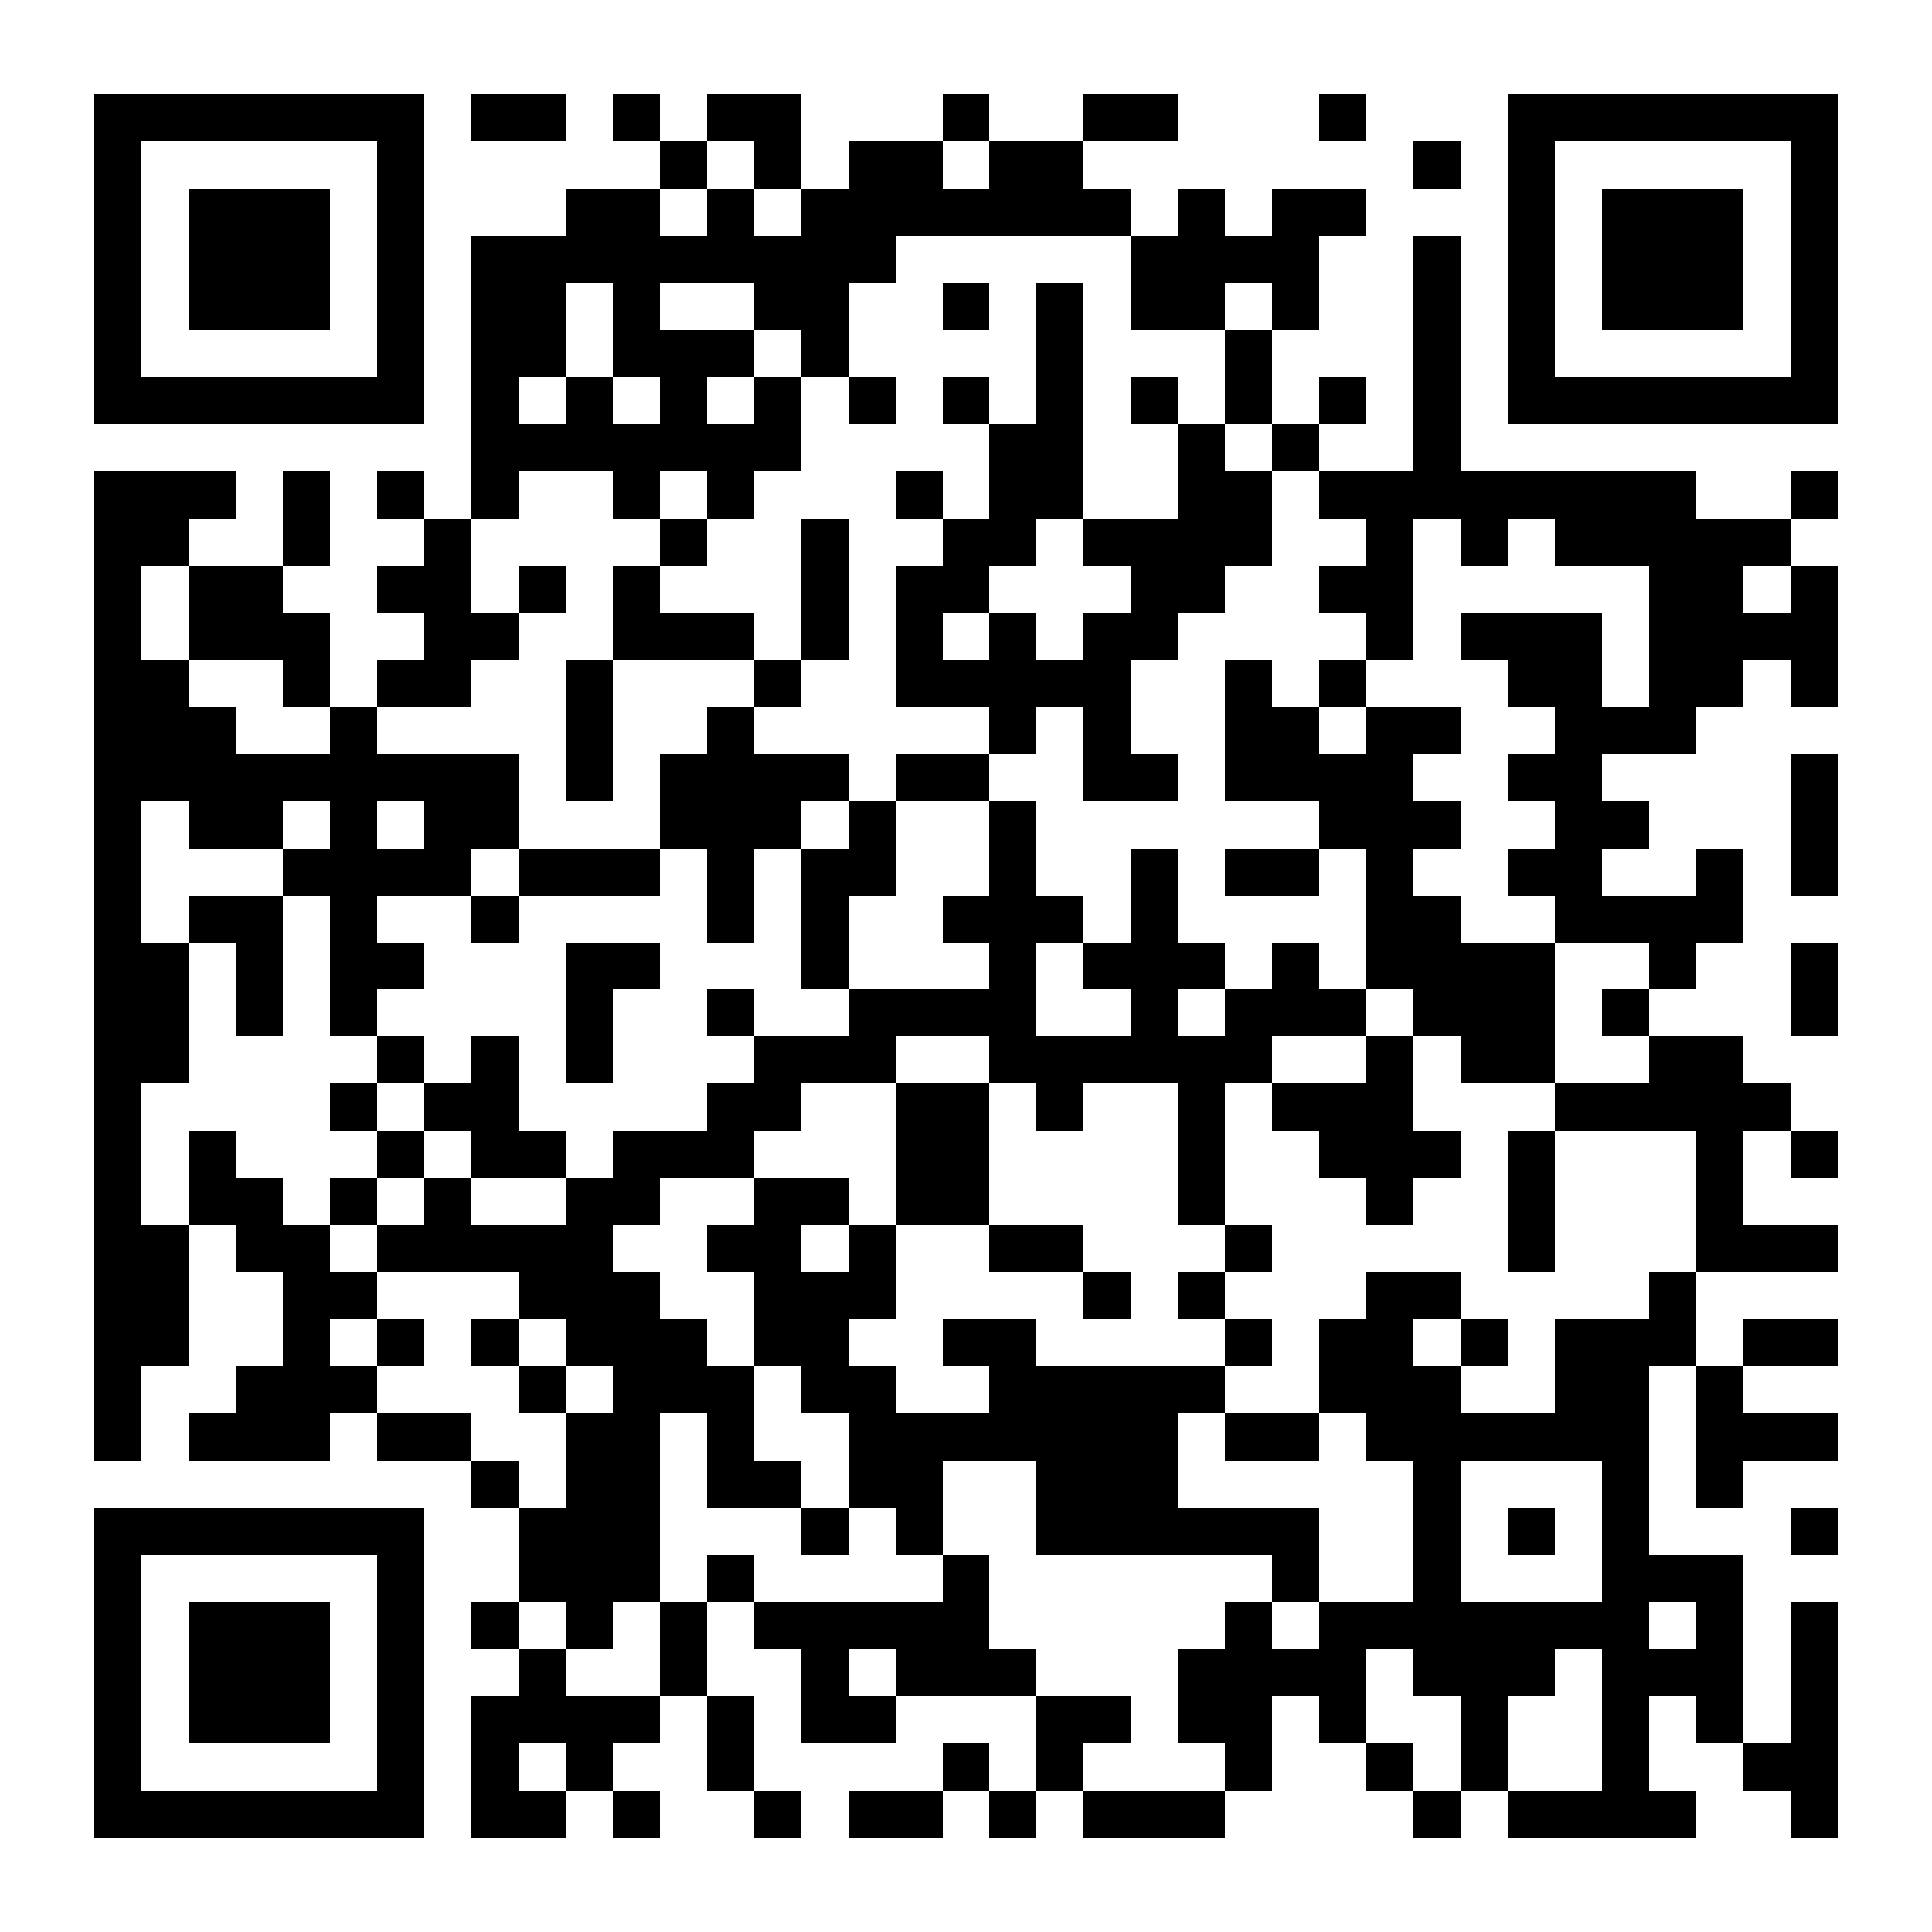
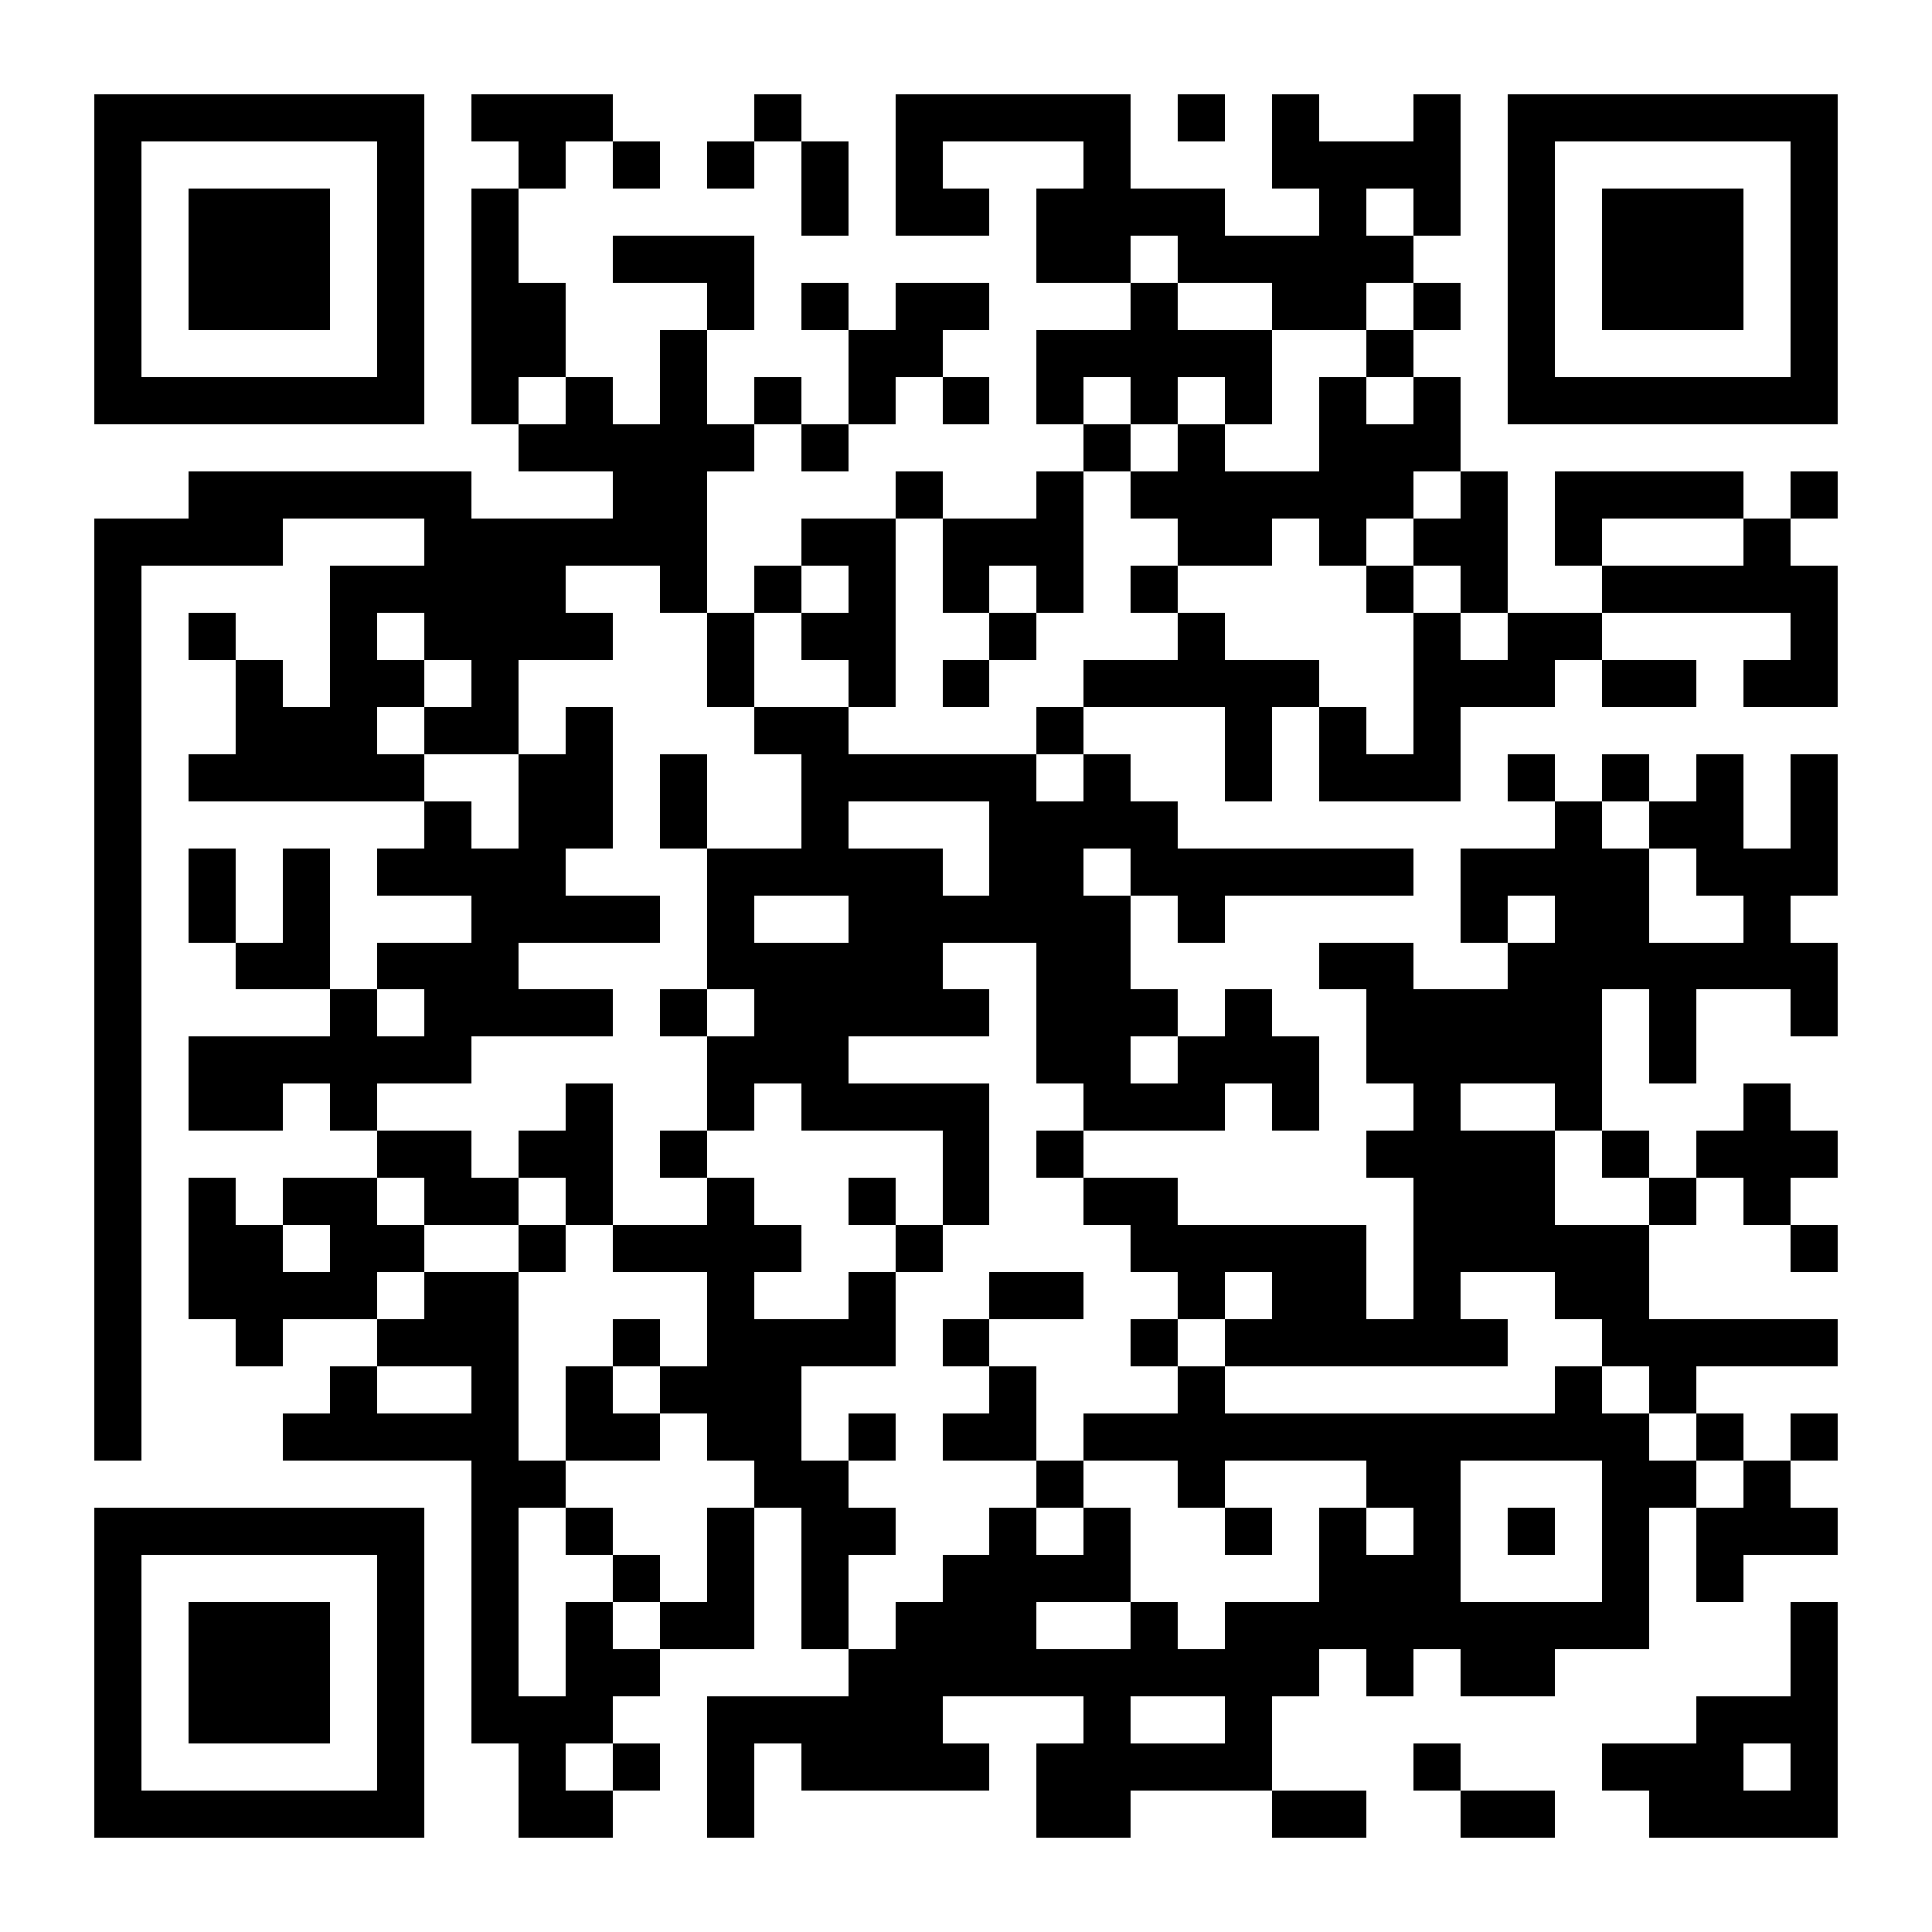
<svg xmlns="http://www.w3.org/2000/svg" viewBox="0 0 41 41" width="400" height="400" shape-rendering="crispEdges">
  <rect width="41" height="41" fill="#ffffff" />
-   <path fill="#000000" d="M2,2h1v1h-1zM3,2h1v1h-1zM4,2h1v1h-1zM5,2h1v1h-1zM6,2h1v1h-1zM7,2h1v1h-1zM8,2h1v1h-1zM10,2h1v1h-1zM11,2h1v1h-1zM13,2h1v1h-1zM15,2h1v1h-1zM16,2h1v1h-1zM20,2h1v1h-1zM23,2h1v1h-1zM24,2h1v1h-1zM28,2h1v1h-1zM32,2h1v1h-1zM33,2h1v1h-1zM34,2h1v1h-1zM35,2h1v1h-1zM36,2h1v1h-1zM37,2h1v1h-1zM38,2h1v1h-1zM2,3h1v1h-1zM8,3h1v1h-1zM14,3h1v1h-1zM16,3h1v1h-1zM18,3h1v1h-1zM19,3h1v1h-1zM21,3h1v1h-1zM22,3h1v1h-1zM30,3h1v1h-1zM32,3h1v1h-1zM38,3h1v1h-1zM2,4h1v1h-1zM4,4h1v1h-1zM5,4h1v1h-1zM6,4h1v1h-1zM8,4h1v1h-1zM12,4h1v1h-1zM13,4h1v1h-1zM15,4h1v1h-1zM17,4h1v1h-1zM18,4h1v1h-1zM19,4h1v1h-1zM20,4h1v1h-1zM21,4h1v1h-1zM22,4h1v1h-1zM23,4h1v1h-1zM25,4h1v1h-1zM27,4h1v1h-1zM28,4h1v1h-1zM32,4h1v1h-1zM34,4h1v1h-1zM35,4h1v1h-1zM36,4h1v1h-1zM38,4h1v1h-1zM2,5h1v1h-1zM4,5h1v1h-1zM5,5h1v1h-1zM6,5h1v1h-1zM8,5h1v1h-1zM10,5h1v1h-1zM11,5h1v1h-1zM12,5h1v1h-1zM13,5h1v1h-1zM14,5h1v1h-1zM15,5h1v1h-1zM16,5h1v1h-1zM17,5h1v1h-1zM18,5h1v1h-1zM24,5h1v1h-1zM25,5h1v1h-1zM26,5h1v1h-1zM27,5h1v1h-1zM30,5h1v1h-1zM32,5h1v1h-1zM34,5h1v1h-1zM35,5h1v1h-1zM36,5h1v1h-1zM38,5h1v1h-1zM2,6h1v1h-1zM4,6h1v1h-1zM5,6h1v1h-1zM6,6h1v1h-1zM8,6h1v1h-1zM10,6h1v1h-1zM11,6h1v1h-1zM13,6h1v1h-1zM16,6h1v1h-1zM17,6h1v1h-1zM20,6h1v1h-1zM22,6h1v1h-1zM24,6h1v1h-1zM25,6h1v1h-1zM27,6h1v1h-1zM30,6h1v1h-1zM32,6h1v1h-1zM34,6h1v1h-1zM35,6h1v1h-1zM36,6h1v1h-1zM38,6h1v1h-1zM2,7h1v1h-1zM8,7h1v1h-1zM10,7h1v1h-1zM11,7h1v1h-1zM13,7h1v1h-1zM14,7h1v1h-1zM15,7h1v1h-1zM17,7h1v1h-1zM22,7h1v1h-1zM26,7h1v1h-1zM30,7h1v1h-1zM32,7h1v1h-1zM38,7h1v1h-1zM2,8h1v1h-1zM3,8h1v1h-1zM4,8h1v1h-1zM5,8h1v1h-1zM6,8h1v1h-1zM7,8h1v1h-1zM8,8h1v1h-1zM10,8h1v1h-1zM12,8h1v1h-1zM14,8h1v1h-1zM16,8h1v1h-1zM18,8h1v1h-1zM20,8h1v1h-1zM22,8h1v1h-1zM24,8h1v1h-1zM26,8h1v1h-1zM28,8h1v1h-1zM30,8h1v1h-1zM32,8h1v1h-1zM33,8h1v1h-1zM34,8h1v1h-1zM35,8h1v1h-1zM36,8h1v1h-1zM37,8h1v1h-1zM38,8h1v1h-1zM10,9h1v1h-1zM11,9h1v1h-1zM12,9h1v1h-1zM13,9h1v1h-1zM14,9h1v1h-1zM15,9h1v1h-1zM16,9h1v1h-1zM21,9h1v1h-1zM22,9h1v1h-1zM25,9h1v1h-1zM27,9h1v1h-1zM30,9h1v1h-1zM2,10h1v1h-1zM3,10h1v1h-1zM4,10h1v1h-1zM6,10h1v1h-1zM8,10h1v1h-1zM10,10h1v1h-1zM13,10h1v1h-1zM15,10h1v1h-1zM19,10h1v1h-1zM21,10h1v1h-1zM22,10h1v1h-1zM25,10h1v1h-1zM26,10h1v1h-1zM28,10h1v1h-1zM29,10h1v1h-1zM30,10h1v1h-1zM31,10h1v1h-1zM32,10h1v1h-1zM33,10h1v1h-1zM34,10h1v1h-1zM35,10h1v1h-1zM38,10h1v1h-1zM2,11h1v1h-1zM3,11h1v1h-1zM6,11h1v1h-1zM9,11h1v1h-1zM14,11h1v1h-1zM17,11h1v1h-1zM20,11h1v1h-1zM21,11h1v1h-1zM23,11h1v1h-1zM24,11h1v1h-1zM25,11h1v1h-1zM26,11h1v1h-1zM29,11h1v1h-1zM31,11h1v1h-1zM33,11h1v1h-1zM34,11h1v1h-1zM35,11h1v1h-1zM36,11h1v1h-1zM37,11h1v1h-1zM2,12h1v1h-1zM4,12h1v1h-1zM5,12h1v1h-1zM8,12h1v1h-1zM9,12h1v1h-1zM11,12h1v1h-1zM13,12h1v1h-1zM17,12h1v1h-1zM19,12h1v1h-1zM20,12h1v1h-1zM24,12h1v1h-1zM25,12h1v1h-1zM28,12h1v1h-1zM29,12h1v1h-1zM35,12h1v1h-1zM36,12h1v1h-1zM38,12h1v1h-1zM2,13h1v1h-1zM4,13h1v1h-1zM5,13h1v1h-1zM6,13h1v1h-1zM9,13h1v1h-1zM10,13h1v1h-1zM13,13h1v1h-1zM14,13h1v1h-1zM15,13h1v1h-1zM17,13h1v1h-1zM19,13h1v1h-1zM21,13h1v1h-1zM23,13h1v1h-1zM24,13h1v1h-1zM29,13h1v1h-1zM31,13h1v1h-1zM32,13h1v1h-1zM33,13h1v1h-1zM35,13h1v1h-1zM36,13h1v1h-1zM37,13h1v1h-1zM38,13h1v1h-1zM2,14h1v1h-1zM3,14h1v1h-1zM6,14h1v1h-1zM8,14h1v1h-1zM9,14h1v1h-1zM12,14h1v1h-1zM16,14h1v1h-1zM19,14h1v1h-1zM20,14h1v1h-1zM21,14h1v1h-1zM22,14h1v1h-1zM23,14h1v1h-1zM26,14h1v1h-1zM28,14h1v1h-1zM32,14h1v1h-1zM33,14h1v1h-1zM35,14h1v1h-1zM36,14h1v1h-1zM38,14h1v1h-1zM2,15h1v1h-1zM3,15h1v1h-1zM4,15h1v1h-1zM7,15h1v1h-1zM12,15h1v1h-1zM15,15h1v1h-1zM21,15h1v1h-1zM23,15h1v1h-1zM26,15h1v1h-1zM27,15h1v1h-1zM29,15h1v1h-1zM30,15h1v1h-1zM33,15h1v1h-1zM34,15h1v1h-1zM35,15h1v1h-1zM2,16h1v1h-1zM3,16h1v1h-1zM4,16h1v1h-1zM5,16h1v1h-1zM6,16h1v1h-1zM7,16h1v1h-1zM8,16h1v1h-1zM9,16h1v1h-1zM10,16h1v1h-1zM12,16h1v1h-1zM14,16h1v1h-1zM15,16h1v1h-1zM16,16h1v1h-1zM17,16h1v1h-1zM19,16h1v1h-1zM20,16h1v1h-1zM23,16h1v1h-1zM24,16h1v1h-1zM26,16h1v1h-1zM27,16h1v1h-1zM28,16h1v1h-1zM29,16h1v1h-1zM32,16h1v1h-1zM33,16h1v1h-1zM38,16h1v1h-1zM2,17h1v1h-1zM4,17h1v1h-1zM5,17h1v1h-1zM7,17h1v1h-1zM9,17h1v1h-1zM10,17h1v1h-1zM14,17h1v1h-1zM15,17h1v1h-1zM16,17h1v1h-1zM18,17h1v1h-1zM21,17h1v1h-1zM28,17h1v1h-1zM29,17h1v1h-1zM30,17h1v1h-1zM33,17h1v1h-1zM34,17h1v1h-1zM38,17h1v1h-1zM2,18h1v1h-1zM6,18h1v1h-1zM7,18h1v1h-1zM8,18h1v1h-1zM9,18h1v1h-1zM11,18h1v1h-1zM12,18h1v1h-1zM13,18h1v1h-1zM15,18h1v1h-1zM17,18h1v1h-1zM18,18h1v1h-1zM21,18h1v1h-1zM24,18h1v1h-1zM26,18h1v1h-1zM27,18h1v1h-1zM29,18h1v1h-1zM32,18h1v1h-1zM33,18h1v1h-1zM36,18h1v1h-1zM38,18h1v1h-1zM2,19h1v1h-1zM4,19h1v1h-1zM5,19h1v1h-1zM7,19h1v1h-1zM10,19h1v1h-1zM15,19h1v1h-1zM17,19h1v1h-1zM20,19h1v1h-1zM21,19h1v1h-1zM22,19h1v1h-1zM24,19h1v1h-1zM29,19h1v1h-1zM30,19h1v1h-1zM33,19h1v1h-1zM34,19h1v1h-1zM35,19h1v1h-1zM36,19h1v1h-1zM2,20h1v1h-1zM3,20h1v1h-1zM5,20h1v1h-1zM7,20h1v1h-1zM8,20h1v1h-1zM12,20h1v1h-1zM13,20h1v1h-1zM17,20h1v1h-1zM21,20h1v1h-1zM23,20h1v1h-1zM24,20h1v1h-1zM25,20h1v1h-1zM27,20h1v1h-1zM29,20h1v1h-1zM30,20h1v1h-1zM31,20h1v1h-1zM32,20h1v1h-1zM35,20h1v1h-1zM38,20h1v1h-1zM2,21h1v1h-1zM3,21h1v1h-1zM5,21h1v1h-1zM7,21h1v1h-1zM12,21h1v1h-1zM15,21h1v1h-1zM18,21h1v1h-1zM19,21h1v1h-1zM20,21h1v1h-1zM21,21h1v1h-1zM24,21h1v1h-1zM26,21h1v1h-1zM27,21h1v1h-1zM28,21h1v1h-1zM30,21h1v1h-1zM31,21h1v1h-1zM32,21h1v1h-1zM34,21h1v1h-1zM38,21h1v1h-1zM2,22h1v1h-1zM3,22h1v1h-1zM8,22h1v1h-1zM10,22h1v1h-1zM12,22h1v1h-1zM16,22h1v1h-1zM17,22h1v1h-1zM18,22h1v1h-1zM21,22h1v1h-1zM22,22h1v1h-1zM23,22h1v1h-1zM24,22h1v1h-1zM25,22h1v1h-1zM26,22h1v1h-1zM29,22h1v1h-1zM31,22h1v1h-1zM32,22h1v1h-1zM35,22h1v1h-1zM36,22h1v1h-1zM2,23h1v1h-1zM7,23h1v1h-1zM9,23h1v1h-1zM10,23h1v1h-1zM15,23h1v1h-1zM16,23h1v1h-1zM19,23h1v1h-1zM20,23h1v1h-1zM22,23h1v1h-1zM25,23h1v1h-1zM27,23h1v1h-1zM28,23h1v1h-1zM29,23h1v1h-1zM33,23h1v1h-1zM34,23h1v1h-1zM35,23h1v1h-1zM36,23h1v1h-1zM37,23h1v1h-1zM2,24h1v1h-1zM4,24h1v1h-1zM8,24h1v1h-1zM10,24h1v1h-1zM11,24h1v1h-1zM13,24h1v1h-1zM14,24h1v1h-1zM15,24h1v1h-1zM19,24h1v1h-1zM20,24h1v1h-1zM25,24h1v1h-1zM28,24h1v1h-1zM29,24h1v1h-1zM30,24h1v1h-1zM32,24h1v1h-1zM36,24h1v1h-1zM38,24h1v1h-1zM2,25h1v1h-1zM4,25h1v1h-1zM5,25h1v1h-1zM7,25h1v1h-1zM9,25h1v1h-1zM12,25h1v1h-1zM13,25h1v1h-1zM16,25h1v1h-1zM17,25h1v1h-1zM19,25h1v1h-1zM20,25h1v1h-1zM25,25h1v1h-1zM29,25h1v1h-1zM32,25h1v1h-1zM36,25h1v1h-1zM2,26h1v1h-1zM3,26h1v1h-1zM5,26h1v1h-1zM6,26h1v1h-1zM8,26h1v1h-1zM9,26h1v1h-1zM10,26h1v1h-1zM11,26h1v1h-1zM12,26h1v1h-1zM15,26h1v1h-1zM16,26h1v1h-1zM18,26h1v1h-1zM21,26h1v1h-1zM22,26h1v1h-1zM26,26h1v1h-1zM32,26h1v1h-1zM36,26h1v1h-1zM37,26h1v1h-1zM38,26h1v1h-1zM2,27h1v1h-1zM3,27h1v1h-1zM6,27h1v1h-1zM7,27h1v1h-1zM11,27h1v1h-1zM12,27h1v1h-1zM13,27h1v1h-1zM16,27h1v1h-1zM17,27h1v1h-1zM18,27h1v1h-1zM23,27h1v1h-1zM25,27h1v1h-1zM29,27h1v1h-1zM30,27h1v1h-1zM35,27h1v1h-1zM2,28h1v1h-1zM3,28h1v1h-1zM6,28h1v1h-1zM8,28h1v1h-1zM10,28h1v1h-1zM12,28h1v1h-1zM13,28h1v1h-1zM14,28h1v1h-1zM16,28h1v1h-1zM17,28h1v1h-1zM20,28h1v1h-1zM21,28h1v1h-1zM26,28h1v1h-1zM28,28h1v1h-1zM29,28h1v1h-1zM31,28h1v1h-1zM33,28h1v1h-1zM34,28h1v1h-1zM35,28h1v1h-1zM37,28h1v1h-1zM38,28h1v1h-1zM2,29h1v1h-1zM5,29h1v1h-1zM6,29h1v1h-1zM7,29h1v1h-1zM11,29h1v1h-1zM13,29h1v1h-1zM14,29h1v1h-1zM15,29h1v1h-1zM17,29h1v1h-1zM18,29h1v1h-1zM21,29h1v1h-1zM22,29h1v1h-1zM23,29h1v1h-1zM24,29h1v1h-1zM25,29h1v1h-1zM28,29h1v1h-1zM29,29h1v1h-1zM30,29h1v1h-1zM33,29h1v1h-1zM34,29h1v1h-1zM36,29h1v1h-1zM2,30h1v1h-1zM4,30h1v1h-1zM5,30h1v1h-1zM6,30h1v1h-1zM8,30h1v1h-1zM9,30h1v1h-1zM12,30h1v1h-1zM13,30h1v1h-1zM15,30h1v1h-1zM18,30h1v1h-1zM19,30h1v1h-1zM20,30h1v1h-1zM21,30h1v1h-1zM22,30h1v1h-1zM23,30h1v1h-1zM24,30h1v1h-1zM26,30h1v1h-1zM27,30h1v1h-1zM29,30h1v1h-1zM30,30h1v1h-1zM31,30h1v1h-1zM32,30h1v1h-1zM33,30h1v1h-1zM34,30h1v1h-1zM36,30h1v1h-1zM37,30h1v1h-1zM38,30h1v1h-1zM10,31h1v1h-1zM12,31h1v1h-1zM13,31h1v1h-1zM15,31h1v1h-1zM16,31h1v1h-1zM18,31h1v1h-1zM19,31h1v1h-1zM22,31h1v1h-1zM23,31h1v1h-1zM24,31h1v1h-1zM30,31h1v1h-1zM34,31h1v1h-1zM36,31h1v1h-1zM2,32h1v1h-1zM3,32h1v1h-1zM4,32h1v1h-1zM5,32h1v1h-1zM6,32h1v1h-1zM7,32h1v1h-1zM8,32h1v1h-1zM11,32h1v1h-1zM12,32h1v1h-1zM13,32h1v1h-1zM17,32h1v1h-1zM19,32h1v1h-1zM22,32h1v1h-1zM23,32h1v1h-1zM24,32h1v1h-1zM25,32h1v1h-1zM26,32h1v1h-1zM27,32h1v1h-1zM30,32h1v1h-1zM32,32h1v1h-1zM34,32h1v1h-1zM38,32h1v1h-1zM2,33h1v1h-1zM8,33h1v1h-1zM11,33h1v1h-1zM12,33h1v1h-1zM13,33h1v1h-1zM15,33h1v1h-1zM20,33h1v1h-1zM27,33h1v1h-1zM30,33h1v1h-1zM34,33h1v1h-1zM35,33h1v1h-1zM36,33h1v1h-1zM2,34h1v1h-1zM4,34h1v1h-1zM5,34h1v1h-1zM6,34h1v1h-1zM8,34h1v1h-1zM10,34h1v1h-1zM12,34h1v1h-1zM14,34h1v1h-1zM16,34h1v1h-1zM17,34h1v1h-1zM18,34h1v1h-1zM19,34h1v1h-1zM20,34h1v1h-1zM26,34h1v1h-1zM28,34h1v1h-1zM29,34h1v1h-1zM30,34h1v1h-1zM31,34h1v1h-1zM32,34h1v1h-1zM33,34h1v1h-1zM34,34h1v1h-1zM36,34h1v1h-1zM38,34h1v1h-1zM2,35h1v1h-1zM4,35h1v1h-1zM5,35h1v1h-1zM6,35h1v1h-1zM8,35h1v1h-1zM11,35h1v1h-1zM14,35h1v1h-1zM17,35h1v1h-1zM19,35h1v1h-1zM20,35h1v1h-1zM21,35h1v1h-1zM25,35h1v1h-1zM26,35h1v1h-1zM27,35h1v1h-1zM28,35h1v1h-1zM30,35h1v1h-1zM31,35h1v1h-1zM32,35h1v1h-1zM34,35h1v1h-1zM35,35h1v1h-1zM36,35h1v1h-1zM38,35h1v1h-1zM2,36h1v1h-1zM4,36h1v1h-1zM5,36h1v1h-1zM6,36h1v1h-1zM8,36h1v1h-1zM10,36h1v1h-1zM11,36h1v1h-1zM12,36h1v1h-1zM13,36h1v1h-1zM15,36h1v1h-1zM17,36h1v1h-1zM18,36h1v1h-1zM22,36h1v1h-1zM23,36h1v1h-1zM25,36h1v1h-1zM26,36h1v1h-1zM28,36h1v1h-1zM31,36h1v1h-1zM34,36h1v1h-1zM36,36h1v1h-1zM38,36h1v1h-1zM2,37h1v1h-1zM8,37h1v1h-1zM10,37h1v1h-1zM12,37h1v1h-1zM15,37h1v1h-1zM20,37h1v1h-1zM22,37h1v1h-1zM26,37h1v1h-1zM29,37h1v1h-1zM31,37h1v1h-1zM34,37h1v1h-1zM37,37h1v1h-1zM38,37h1v1h-1zM2,38h1v1h-1zM3,38h1v1h-1zM4,38h1v1h-1zM5,38h1v1h-1zM6,38h1v1h-1zM7,38h1v1h-1zM8,38h1v1h-1zM10,38h1v1h-1zM11,38h1v1h-1zM13,38h1v1h-1zM16,38h1v1h-1zM18,38h1v1h-1zM19,38h1v1h-1zM21,38h1v1h-1zM23,38h1v1h-1zM24,38h1v1h-1zM25,38h1v1h-1zM30,38h1v1h-1zM32,38h1v1h-1zM33,38h1v1h-1zM34,38h1v1h-1zM35,38h1v1h-1zM38,38h1v1h-1z" />
+   <path fill="#000000" d="M2,2h1v1h-1zM3,2h1v1h-1zM4,2h1v1h-1zM5,2h1v1h-1zM6,2h1v1h-1zM7,2h1v1h-1zM8,2h1v1h-1zM10,2h1v1h-1zM11,2h1v1h-1zM12,2h1v1h-1zM16,2h1v1h-1zM19,2h1v1h-1zM20,2h1v1h-1zM21,2h1v1h-1zM22,2h1v1h-1zM23,2h1v1h-1zM25,2h1v1h-1zM27,2h1v1h-1zM30,2h1v1h-1zM32,2h1v1h-1zM33,2h1v1h-1zM34,2h1v1h-1zM35,2h1v1h-1zM36,2h1v1h-1zM37,2h1v1h-1zM38,2h1v1h-1zM2,3h1v1h-1zM8,3h1v1h-1zM11,3h1v1h-1zM13,3h1v1h-1zM15,3h1v1h-1zM17,3h1v1h-1zM19,3h1v1h-1zM23,3h1v1h-1zM27,3h1v1h-1zM28,3h1v1h-1zM29,3h1v1h-1zM30,3h1v1h-1zM32,3h1v1h-1zM38,3h1v1h-1zM2,4h1v1h-1zM4,4h1v1h-1zM5,4h1v1h-1zM6,4h1v1h-1zM8,4h1v1h-1zM10,4h1v1h-1zM17,4h1v1h-1zM19,4h1v1h-1zM20,4h1v1h-1zM22,4h1v1h-1zM23,4h1v1h-1zM24,4h1v1h-1zM25,4h1v1h-1zM28,4h1v1h-1zM30,4h1v1h-1zM32,4h1v1h-1zM34,4h1v1h-1zM35,4h1v1h-1zM36,4h1v1h-1zM38,4h1v1h-1zM2,5h1v1h-1zM4,5h1v1h-1zM5,5h1v1h-1zM6,5h1v1h-1zM8,5h1v1h-1zM10,5h1v1h-1zM13,5h1v1h-1zM14,5h1v1h-1zM15,5h1v1h-1zM22,5h1v1h-1zM23,5h1v1h-1zM25,5h1v1h-1zM26,5h1v1h-1zM27,5h1v1h-1zM28,5h1v1h-1zM29,5h1v1h-1zM32,5h1v1h-1zM34,5h1v1h-1zM35,5h1v1h-1zM36,5h1v1h-1zM38,5h1v1h-1zM2,6h1v1h-1zM4,6h1v1h-1zM5,6h1v1h-1zM6,6h1v1h-1zM8,6h1v1h-1zM10,6h1v1h-1zM11,6h1v1h-1zM15,6h1v1h-1zM17,6h1v1h-1zM19,6h1v1h-1zM20,6h1v1h-1zM24,6h1v1h-1zM27,6h1v1h-1zM28,6h1v1h-1zM30,6h1v1h-1zM32,6h1v1h-1zM34,6h1v1h-1zM35,6h1v1h-1zM36,6h1v1h-1zM38,6h1v1h-1zM2,7h1v1h-1zM8,7h1v1h-1zM10,7h1v1h-1zM11,7h1v1h-1zM14,7h1v1h-1zM18,7h1v1h-1zM19,7h1v1h-1zM22,7h1v1h-1zM23,7h1v1h-1zM24,7h1v1h-1zM25,7h1v1h-1zM26,7h1v1h-1zM29,7h1v1h-1zM32,7h1v1h-1zM38,7h1v1h-1zM2,8h1v1h-1zM3,8h1v1h-1zM4,8h1v1h-1zM5,8h1v1h-1zM6,8h1v1h-1zM7,8h1v1h-1zM8,8h1v1h-1zM10,8h1v1h-1zM12,8h1v1h-1zM14,8h1v1h-1zM16,8h1v1h-1zM18,8h1v1h-1zM20,8h1v1h-1zM22,8h1v1h-1zM24,8h1v1h-1zM26,8h1v1h-1zM28,8h1v1h-1zM30,8h1v1h-1zM32,8h1v1h-1zM33,8h1v1h-1zM34,8h1v1h-1zM35,8h1v1h-1zM36,8h1v1h-1zM37,8h1v1h-1zM38,8h1v1h-1zM11,9h1v1h-1zM12,9h1v1h-1zM13,9h1v1h-1zM14,9h1v1h-1zM15,9h1v1h-1zM17,9h1v1h-1zM23,9h1v1h-1zM25,9h1v1h-1zM28,9h1v1h-1zM29,9h1v1h-1zM30,9h1v1h-1zM4,10h1v1h-1zM5,10h1v1h-1zM6,10h1v1h-1zM7,10h1v1h-1zM8,10h1v1h-1zM9,10h1v1h-1zM13,10h1v1h-1zM14,10h1v1h-1zM19,10h1v1h-1zM22,10h1v1h-1zM24,10h1v1h-1zM25,10h1v1h-1zM26,10h1v1h-1zM27,10h1v1h-1zM28,10h1v1h-1zM29,10h1v1h-1zM31,10h1v1h-1zM33,10h1v1h-1zM34,10h1v1h-1zM35,10h1v1h-1zM36,10h1v1h-1zM38,10h1v1h-1zM2,11h1v1h-1zM3,11h1v1h-1zM4,11h1v1h-1zM5,11h1v1h-1zM9,11h1v1h-1zM10,11h1v1h-1zM11,11h1v1h-1zM12,11h1v1h-1zM13,11h1v1h-1zM14,11h1v1h-1zM17,11h1v1h-1zM18,11h1v1h-1zM20,11h1v1h-1zM21,11h1v1h-1zM22,11h1v1h-1zM25,11h1v1h-1zM26,11h1v1h-1zM28,11h1v1h-1zM30,11h1v1h-1zM31,11h1v1h-1zM33,11h1v1h-1zM37,11h1v1h-1zM2,12h1v1h-1zM7,12h1v1h-1zM8,12h1v1h-1zM9,12h1v1h-1zM10,12h1v1h-1zM11,12h1v1h-1zM14,12h1v1h-1zM16,12h1v1h-1zM18,12h1v1h-1zM20,12h1v1h-1zM22,12h1v1h-1zM24,12h1v1h-1zM29,12h1v1h-1zM31,12h1v1h-1zM34,12h1v1h-1zM35,12h1v1h-1zM36,12h1v1h-1zM37,12h1v1h-1zM38,12h1v1h-1zM2,13h1v1h-1zM4,13h1v1h-1zM7,13h1v1h-1zM9,13h1v1h-1zM10,13h1v1h-1zM11,13h1v1h-1zM12,13h1v1h-1zM15,13h1v1h-1zM17,13h1v1h-1zM18,13h1v1h-1zM21,13h1v1h-1zM25,13h1v1h-1zM30,13h1v1h-1zM32,13h1v1h-1zM33,13h1v1h-1zM38,13h1v1h-1zM2,14h1v1h-1zM5,14h1v1h-1zM7,14h1v1h-1zM8,14h1v1h-1zM10,14h1v1h-1zM15,14h1v1h-1zM18,14h1v1h-1zM20,14h1v1h-1zM23,14h1v1h-1zM24,14h1v1h-1zM25,14h1v1h-1zM26,14h1v1h-1zM27,14h1v1h-1zM30,14h1v1h-1zM31,14h1v1h-1zM32,14h1v1h-1zM34,14h1v1h-1zM35,14h1v1h-1zM37,14h1v1h-1zM38,14h1v1h-1zM2,15h1v1h-1zM5,15h1v1h-1zM6,15h1v1h-1zM7,15h1v1h-1zM9,15h1v1h-1zM10,15h1v1h-1zM12,15h1v1h-1zM16,15h1v1h-1zM17,15h1v1h-1zM22,15h1v1h-1zM26,15h1v1h-1zM28,15h1v1h-1zM30,15h1v1h-1zM2,16h1v1h-1zM4,16h1v1h-1zM5,16h1v1h-1zM6,16h1v1h-1zM7,16h1v1h-1zM8,16h1v1h-1zM11,16h1v1h-1zM12,16h1v1h-1zM14,16h1v1h-1zM17,16h1v1h-1zM18,16h1v1h-1zM19,16h1v1h-1zM20,16h1v1h-1zM21,16h1v1h-1zM23,16h1v1h-1zM26,16h1v1h-1zM28,16h1v1h-1zM29,16h1v1h-1zM30,16h1v1h-1zM32,16h1v1h-1zM34,16h1v1h-1zM36,16h1v1h-1zM38,16h1v1h-1zM2,17h1v1h-1zM9,17h1v1h-1zM11,17h1v1h-1zM12,17h1v1h-1zM14,17h1v1h-1zM17,17h1v1h-1zM21,17h1v1h-1zM22,17h1v1h-1zM23,17h1v1h-1zM24,17h1v1h-1zM33,17h1v1h-1zM35,17h1v1h-1zM36,17h1v1h-1zM38,17h1v1h-1zM2,18h1v1h-1zM4,18h1v1h-1zM6,18h1v1h-1zM8,18h1v1h-1zM9,18h1v1h-1zM10,18h1v1h-1zM11,18h1v1h-1zM15,18h1v1h-1zM16,18h1v1h-1zM17,18h1v1h-1zM18,18h1v1h-1zM19,18h1v1h-1zM21,18h1v1h-1zM22,18h1v1h-1zM24,18h1v1h-1zM25,18h1v1h-1zM26,18h1v1h-1zM27,18h1v1h-1zM28,18h1v1h-1zM29,18h1v1h-1zM31,18h1v1h-1zM32,18h1v1h-1zM33,18h1v1h-1zM34,18h1v1h-1zM36,18h1v1h-1zM37,18h1v1h-1zM38,18h1v1h-1zM2,19h1v1h-1zM4,19h1v1h-1zM6,19h1v1h-1zM10,19h1v1h-1zM11,19h1v1h-1zM12,19h1v1h-1zM13,19h1v1h-1zM15,19h1v1h-1zM18,19h1v1h-1zM19,19h1v1h-1zM20,19h1v1h-1zM21,19h1v1h-1zM22,19h1v1h-1zM23,19h1v1h-1zM25,19h1v1h-1zM31,19h1v1h-1zM33,19h1v1h-1zM34,19h1v1h-1zM37,19h1v1h-1zM2,20h1v1h-1zM5,20h1v1h-1zM6,20h1v1h-1zM8,20h1v1h-1zM9,20h1v1h-1zM10,20h1v1h-1zM15,20h1v1h-1zM16,20h1v1h-1zM17,20h1v1h-1zM18,20h1v1h-1zM19,20h1v1h-1zM22,20h1v1h-1zM23,20h1v1h-1zM28,20h1v1h-1zM29,20h1v1h-1zM32,20h1v1h-1zM33,20h1v1h-1zM34,20h1v1h-1zM35,20h1v1h-1zM36,20h1v1h-1zM37,20h1v1h-1zM38,20h1v1h-1zM2,21h1v1h-1zM7,21h1v1h-1zM9,21h1v1h-1zM10,21h1v1h-1zM11,21h1v1h-1zM12,21h1v1h-1zM14,21h1v1h-1zM16,21h1v1h-1zM17,21h1v1h-1zM18,21h1v1h-1zM19,21h1v1h-1zM20,21h1v1h-1zM22,21h1v1h-1zM23,21h1v1h-1zM24,21h1v1h-1zM26,21h1v1h-1zM29,21h1v1h-1zM30,21h1v1h-1zM31,21h1v1h-1zM32,21h1v1h-1zM33,21h1v1h-1zM35,21h1v1h-1zM38,21h1v1h-1zM2,22h1v1h-1zM4,22h1v1h-1zM5,22h1v1h-1zM6,22h1v1h-1zM7,22h1v1h-1zM8,22h1v1h-1zM9,22h1v1h-1zM15,22h1v1h-1zM16,22h1v1h-1zM17,22h1v1h-1zM22,22h1v1h-1zM23,22h1v1h-1zM25,22h1v1h-1zM26,22h1v1h-1zM27,22h1v1h-1zM29,22h1v1h-1zM30,22h1v1h-1zM31,22h1v1h-1zM32,22h1v1h-1zM33,22h1v1h-1zM35,22h1v1h-1zM2,23h1v1h-1zM4,23h1v1h-1zM5,23h1v1h-1zM7,23h1v1h-1zM12,23h1v1h-1zM15,23h1v1h-1zM17,23h1v1h-1zM18,23h1v1h-1zM19,23h1v1h-1zM20,23h1v1h-1zM23,23h1v1h-1zM24,23h1v1h-1zM25,23h1v1h-1zM27,23h1v1h-1zM30,23h1v1h-1zM33,23h1v1h-1zM37,23h1v1h-1zM2,24h1v1h-1zM8,24h1v1h-1zM9,24h1v1h-1zM11,24h1v1h-1zM12,24h1v1h-1zM14,24h1v1h-1zM20,24h1v1h-1zM22,24h1v1h-1zM29,24h1v1h-1zM30,24h1v1h-1zM31,24h1v1h-1zM32,24h1v1h-1zM34,24h1v1h-1zM36,24h1v1h-1zM37,24h1v1h-1zM38,24h1v1h-1zM2,25h1v1h-1zM4,25h1v1h-1zM6,25h1v1h-1zM7,25h1v1h-1zM9,25h1v1h-1zM10,25h1v1h-1zM12,25h1v1h-1zM15,25h1v1h-1zM18,25h1v1h-1zM20,25h1v1h-1zM23,25h1v1h-1zM24,25h1v1h-1zM30,25h1v1h-1zM31,25h1v1h-1zM32,25h1v1h-1zM35,25h1v1h-1zM37,25h1v1h-1zM2,26h1v1h-1zM4,26h1v1h-1zM5,26h1v1h-1zM7,26h1v1h-1zM8,26h1v1h-1zM11,26h1v1h-1zM13,26h1v1h-1zM14,26h1v1h-1zM15,26h1v1h-1zM16,26h1v1h-1zM19,26h1v1h-1zM24,26h1v1h-1zM25,26h1v1h-1zM26,26h1v1h-1zM27,26h1v1h-1zM28,26h1v1h-1zM30,26h1v1h-1zM31,26h1v1h-1zM32,26h1v1h-1zM33,26h1v1h-1zM34,26h1v1h-1zM38,26h1v1h-1zM2,27h1v1h-1zM4,27h1v1h-1zM5,27h1v1h-1zM6,27h1v1h-1zM7,27h1v1h-1zM9,27h1v1h-1zM10,27h1v1h-1zM15,27h1v1h-1zM18,27h1v1h-1zM21,27h1v1h-1zM22,27h1v1h-1zM25,27h1v1h-1zM27,27h1v1h-1zM28,27h1v1h-1zM30,27h1v1h-1zM33,27h1v1h-1zM34,27h1v1h-1zM2,28h1v1h-1zM5,28h1v1h-1zM8,28h1v1h-1zM9,28h1v1h-1zM10,28h1v1h-1zM13,28h1v1h-1zM15,28h1v1h-1zM16,28h1v1h-1zM17,28h1v1h-1zM18,28h1v1h-1zM20,28h1v1h-1zM24,28h1v1h-1zM26,28h1v1h-1zM27,28h1v1h-1zM28,28h1v1h-1zM29,28h1v1h-1zM30,28h1v1h-1zM31,28h1v1h-1zM34,28h1v1h-1zM35,28h1v1h-1zM36,28h1v1h-1zM37,28h1v1h-1zM38,28h1v1h-1zM2,29h1v1h-1zM7,29h1v1h-1zM10,29h1v1h-1zM12,29h1v1h-1zM14,29h1v1h-1zM15,29h1v1h-1zM16,29h1v1h-1zM21,29h1v1h-1zM25,29h1v1h-1zM33,29h1v1h-1zM35,29h1v1h-1zM2,30h1v1h-1zM6,30h1v1h-1zM7,30h1v1h-1zM8,30h1v1h-1zM9,30h1v1h-1zM10,30h1v1h-1zM12,30h1v1h-1zM13,30h1v1h-1zM15,30h1v1h-1zM16,30h1v1h-1zM18,30h1v1h-1zM20,30h1v1h-1zM21,30h1v1h-1zM23,30h1v1h-1zM24,30h1v1h-1zM25,30h1v1h-1zM26,30h1v1h-1zM27,30h1v1h-1zM28,30h1v1h-1zM29,30h1v1h-1zM30,30h1v1h-1zM31,30h1v1h-1zM32,30h1v1h-1zM33,30h1v1h-1zM34,30h1v1h-1zM36,30h1v1h-1zM38,30h1v1h-1zM10,31h1v1h-1zM11,31h1v1h-1zM16,31h1v1h-1zM17,31h1v1h-1zM22,31h1v1h-1zM25,31h1v1h-1zM29,31h1v1h-1zM30,31h1v1h-1zM34,31h1v1h-1zM35,31h1v1h-1zM37,31h1v1h-1zM2,32h1v1h-1zM3,32h1v1h-1zM4,32h1v1h-1zM5,32h1v1h-1zM6,32h1v1h-1zM7,32h1v1h-1zM8,32h1v1h-1zM10,32h1v1h-1zM12,32h1v1h-1zM15,32h1v1h-1zM17,32h1v1h-1zM18,32h1v1h-1zM21,32h1v1h-1zM23,32h1v1h-1zM26,32h1v1h-1zM28,32h1v1h-1zM30,32h1v1h-1zM32,32h1v1h-1zM34,32h1v1h-1zM36,32h1v1h-1zM37,32h1v1h-1zM38,32h1v1h-1zM2,33h1v1h-1zM8,33h1v1h-1zM10,33h1v1h-1zM13,33h1v1h-1zM15,33h1v1h-1zM17,33h1v1h-1zM20,33h1v1h-1zM21,33h1v1h-1zM22,33h1v1h-1zM23,33h1v1h-1zM28,33h1v1h-1zM29,33h1v1h-1zM30,33h1v1h-1zM34,33h1v1h-1zM36,33h1v1h-1zM2,34h1v1h-1zM4,34h1v1h-1zM5,34h1v1h-1zM6,34h1v1h-1zM8,34h1v1h-1zM10,34h1v1h-1zM12,34h1v1h-1zM14,34h1v1h-1zM15,34h1v1h-1zM17,34h1v1h-1zM19,34h1v1h-1zM20,34h1v1h-1zM21,34h1v1h-1zM24,34h1v1h-1zM26,34h1v1h-1zM27,34h1v1h-1zM28,34h1v1h-1zM29,34h1v1h-1zM30,34h1v1h-1zM31,34h1v1h-1zM32,34h1v1h-1zM33,34h1v1h-1zM34,34h1v1h-1zM38,34h1v1h-1zM2,35h1v1h-1zM4,35h1v1h-1zM5,35h1v1h-1zM6,35h1v1h-1zM8,35h1v1h-1zM10,35h1v1h-1zM12,35h1v1h-1zM13,35h1v1h-1zM18,35h1v1h-1zM19,35h1v1h-1zM20,35h1v1h-1zM21,35h1v1h-1zM22,35h1v1h-1zM23,35h1v1h-1zM24,35h1v1h-1zM25,35h1v1h-1zM26,35h1v1h-1zM27,35h1v1h-1zM29,35h1v1h-1zM31,35h1v1h-1zM32,35h1v1h-1zM38,35h1v1h-1zM2,36h1v1h-1zM4,36h1v1h-1zM5,36h1v1h-1zM6,36h1v1h-1zM8,36h1v1h-1zM10,36h1v1h-1zM11,36h1v1h-1zM12,36h1v1h-1zM15,36h1v1h-1zM16,36h1v1h-1zM17,36h1v1h-1zM18,36h1v1h-1zM19,36h1v1h-1zM23,36h1v1h-1zM26,36h1v1h-1zM36,36h1v1h-1zM37,36h1v1h-1zM38,36h1v1h-1zM2,37h1v1h-1zM8,37h1v1h-1zM11,37h1v1h-1zM13,37h1v1h-1zM15,37h1v1h-1zM17,37h1v1h-1zM18,37h1v1h-1zM19,37h1v1h-1zM20,37h1v1h-1zM22,37h1v1h-1zM23,37h1v1h-1zM24,37h1v1h-1zM25,37h1v1h-1zM26,37h1v1h-1zM30,37h1v1h-1zM34,37h1v1h-1zM35,37h1v1h-1zM36,37h1v1h-1zM38,37h1v1h-1zM2,38h1v1h-1zM3,38h1v1h-1zM4,38h1v1h-1zM5,38h1v1h-1zM6,38h1v1h-1zM7,38h1v1h-1zM8,38h1v1h-1zM11,38h1v1h-1zM12,38h1v1h-1zM15,38h1v1h-1zM22,38h1v1h-1zM23,38h1v1h-1zM27,38h1v1h-1zM28,38h1v1h-1zM31,38h1v1h-1zM32,38h1v1h-1zM35,38h1v1h-1zM36,38h1v1h-1zM37,38h1v1h-1zM38,38h1v1h-1z" />
</svg>
